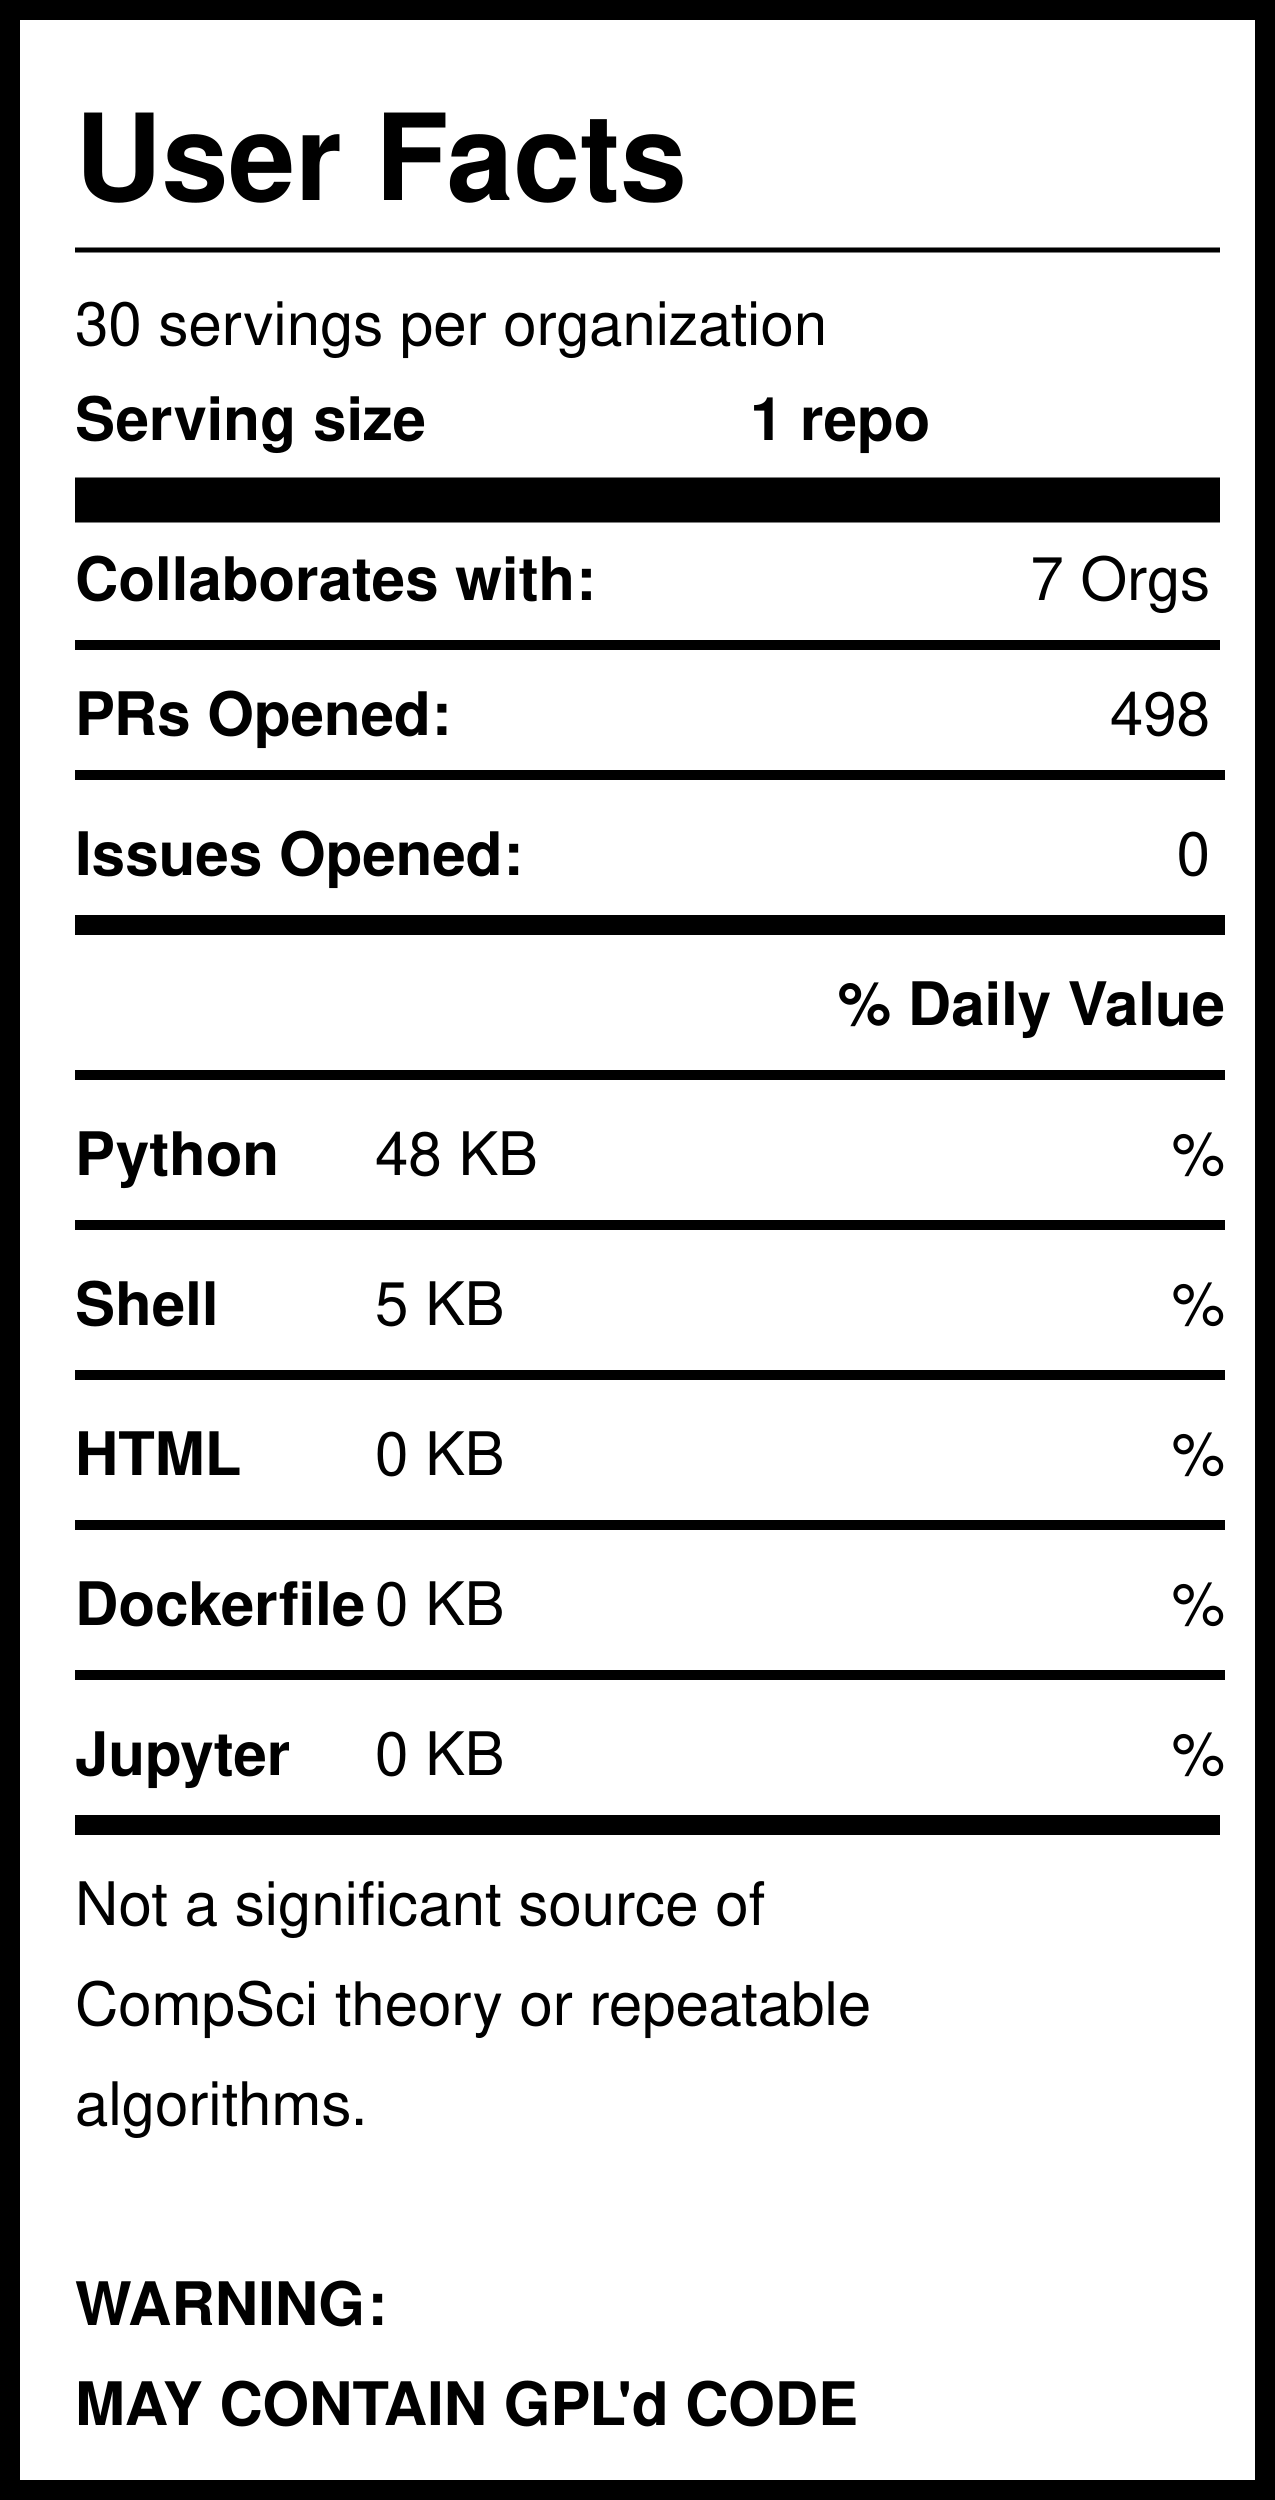
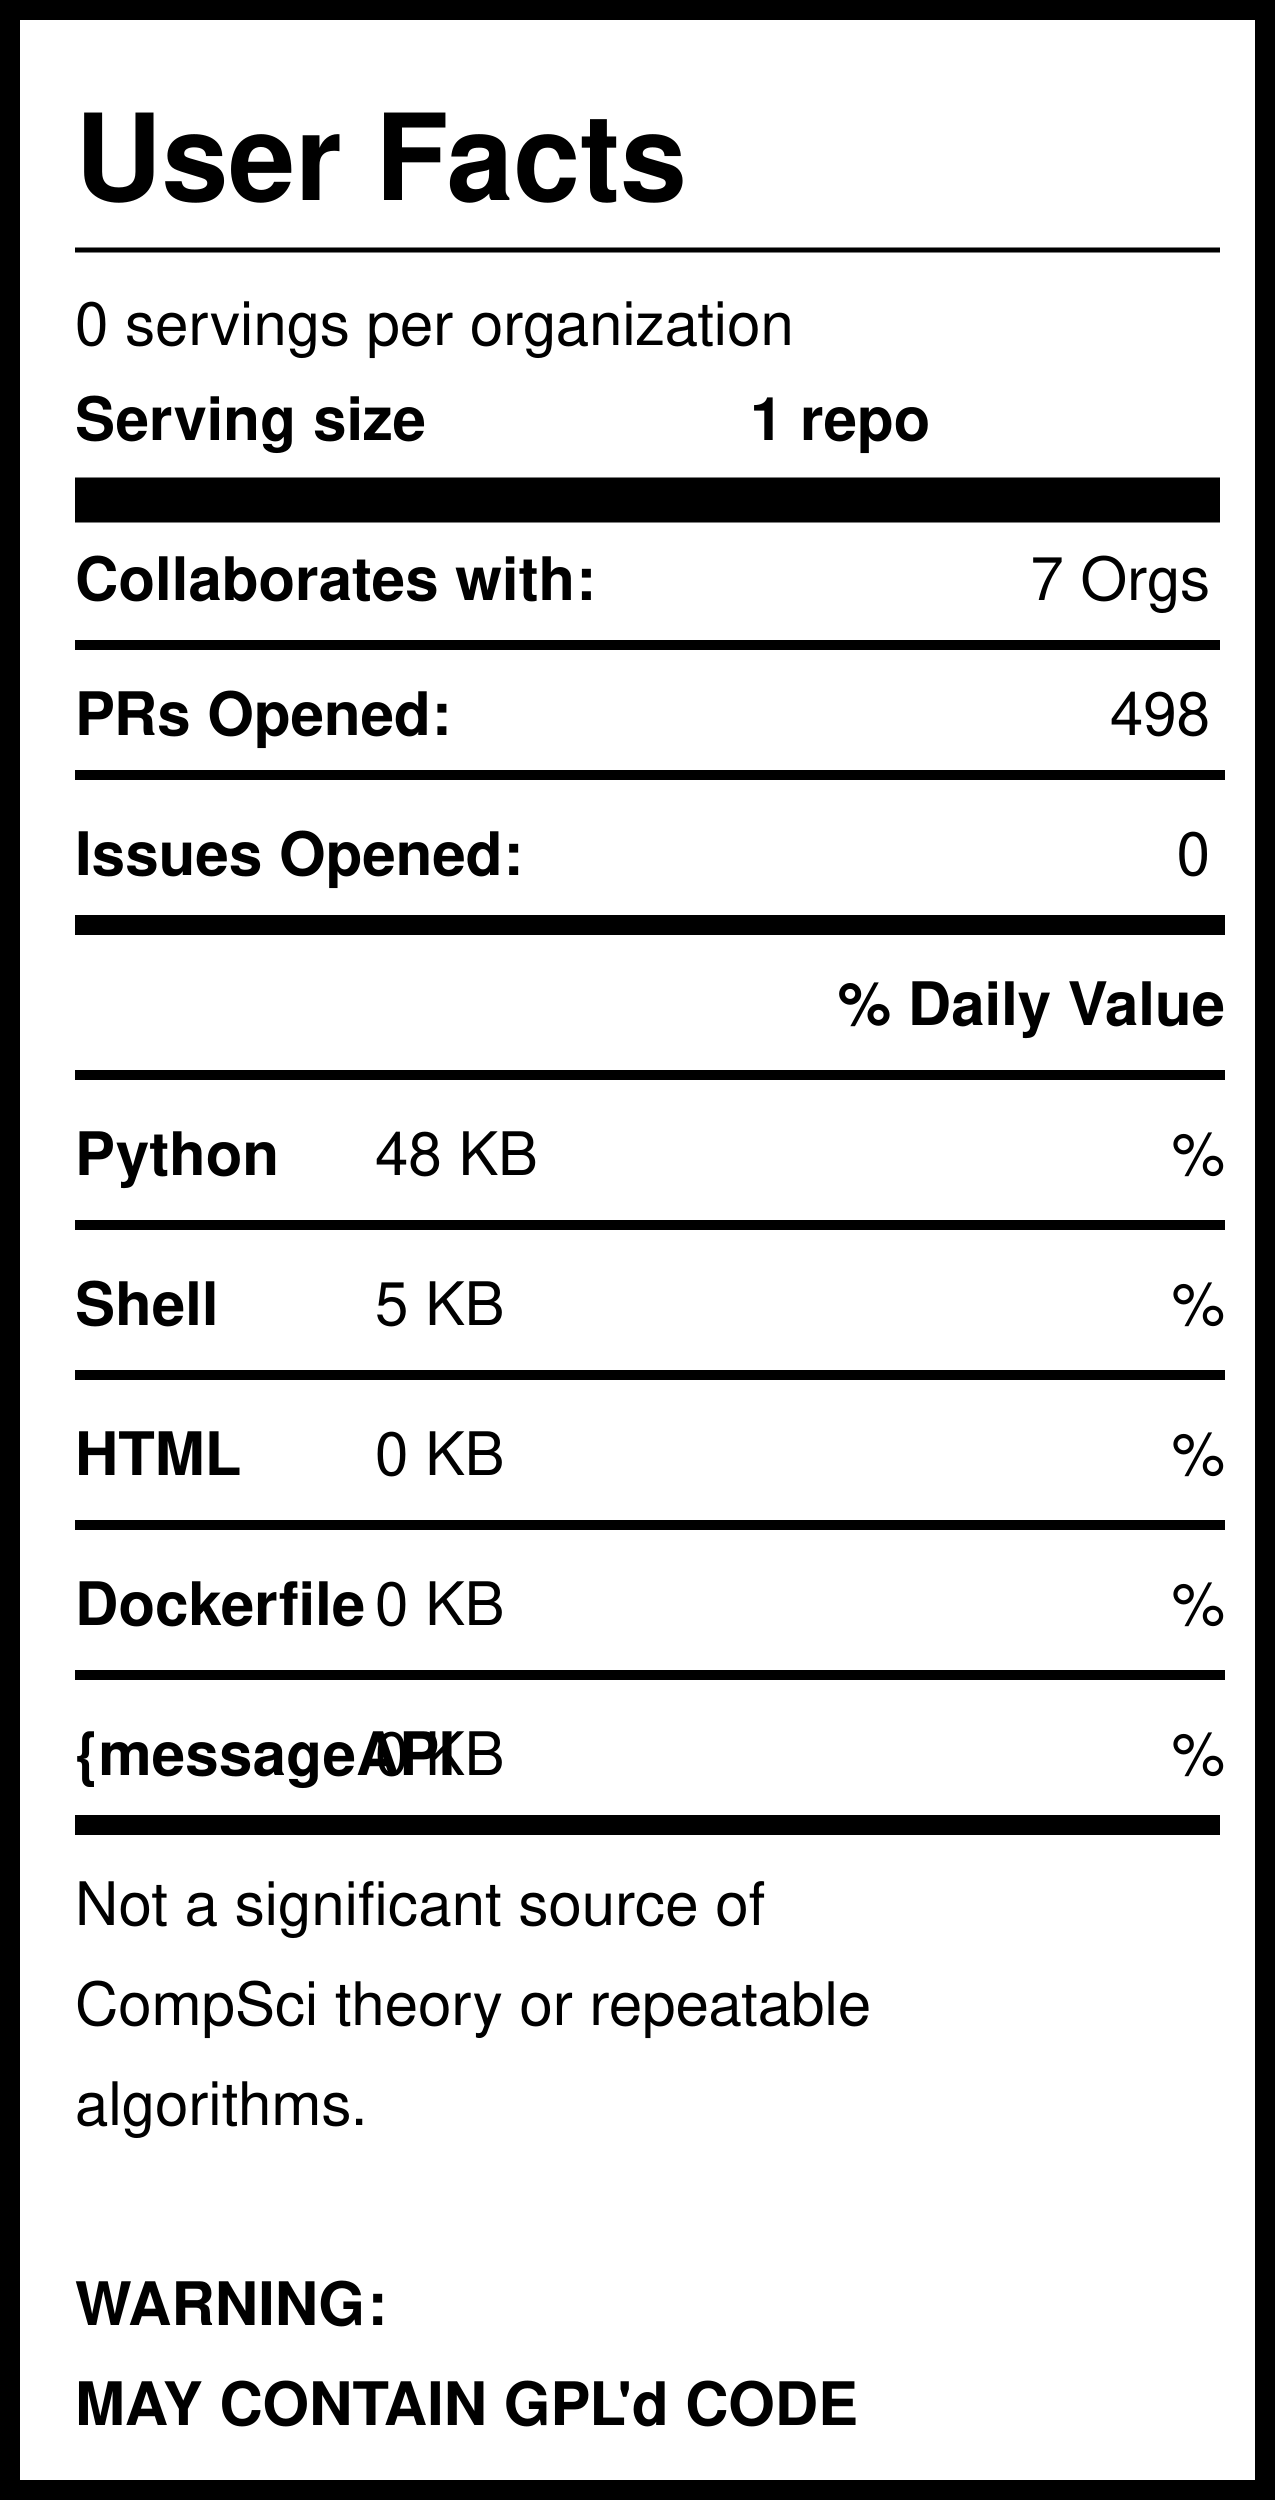
<svg xmlns="http://www.w3.org/2000/svg" version="1.1" width="255" height="500" style="background: white">
  <svg width="255" height="500">
    <rect width="255" height="500" style="fill:rgb(255,255,255);stroke-width:8;stroke:rgb(0,0,0)" />
    <text x="15" y="40" font-family="Helvetica" font-weight="bold" font-size="2em">User Facts</text>
    <line x1="15" y1="50" x2="244" y2="50" style="stroke:rgb(0,0,0);stroke-width:1" />
-     <text x="15" y="69" font-family="Helvetica" lengthAdjust="spacingAndGlyphs">30 servings per organization</text>
+     <text x="15" y="69" font-family="Helvetica" lengthAdjust="spacingAndGlyphs">0 servings per organization</text>
    <text x="15" y="88" font-family="Helvetica" font-weight="bold" lengthAdjust="spacingAndGlyphs">Serving size</text>
    <text x="150" y="88" font-family="Helvetica" font-weight="bold" lengthAdjust="spacingAndGlyphs">1 repo</text>
    <line x1="15" y1="100" x2="244" y2="100" style="stroke:rgb(0,0,0);stroke-width:9" />
    <text x="15" y="120" font-family="Helvetica" font-weight="bold" lengthAdjust="spacingAndGlyphs">Collaborates with:</text>
    <text x="242" y="120" font-family="Helvetica" text-anchor="end" lengthAdjust="spacingAndGlyphs">7 Orgs</text>
    <line x1="15" y1="129" x2="244" y2="129" style="stroke:rgb(0,0,0);stroke-width:2" />
    <text x="15" y="147" font-family="Helvetica" font-weight="bold" lengthAdjust="spacingAndGlyphs">PRs Opened:</text>
    <text x="242" y="147" font-family="Helvetica" text-anchor="end" lengthAdjust="spacingAndGlyphs">498</text>
    <text x="15" y="175" font-family="Helvetica" font-weight="bold" lengthAdjust="spacingAndGlyphs">Issues Opened:</text>
    <text x="242" y="175" font-family="Helvetica" lengthAdjust="spacingAndGlyphs" text-anchor="end">0</text>
    <line x1="15" y1="185" x2="245" y2="185" style="stroke:rgb(0,0,0);stroke-width:4" />
    <line x1="15" y1="155" x2="245" y2="155" style="stroke:rgb(0,0,0);stroke-width:2" />
    <text x="245" y="205" font-family="Helvetica" font-weight="bold" text-anchor="end" lengthAdjust="spacingAndGlyphs">% Daily Value</text>
    <line x1="15" y1="215" x2="245" y2="215" style="stroke:rgb(0,0,0);stroke-width:2" />
    <text x="15" y="235" font-family="Helvetica" font-weight="bold" lengthAdjust="spacingAndGlyphs">Python</text>
    <text x="75" y="235" font-family="Helvetica" lengthAdjust="spacingAndGlyphs">48 KB</text>
    <text x="245" y="235" font-family="Helvetica" lengthAdjust="spacingAndGlyphs" text-anchor="end">%</text>
    <line x1="15" y1="245" x2="245" y2="245" style="stroke:rgb(0,0,0);stroke-width:2" />
    <text x="15" y="265" font-family="Helvetica" font-weight="bold" lengthAdjust="spacingAndGlyphs">Shell</text>
    <text x="75" y="265" font-family="Helvetica" lengthAdjust="spacingAndGlyphs">5 KB</text>
    <text x="245" y="265" font-family="Helvetica" lengthAdjust="spacingAndGlyphs" text-anchor="end">%</text>
    <line x1="15" y1="275" x2="245" y2="275" style="stroke:rgb(0,0,0);stroke-width:2" />
    <text x="15" y="295" font-family="Helvetica" font-weight="bold" lengthAdjust="spacingAndGlyphs">HTML</text>
    <text x="75" y="295" font-family="Helvetica" lengthAdjust="spacingAndGlyphs">0 KB</text>
    <text x="245" y="295" font-family="Helvetica" lengthAdjust="spacingAndGlyphs" text-anchor="end">%</text>
    <line x1="15" y1="305" x2="245" y2="305" style="stroke:rgb(0,0,0);stroke-width:2" />
    <text x="15" y="325" font-family="Helvetica" font-weight="bold" lengthAdjust="spacingAndGlyphs">Dockerfile</text>
    <text x="75" y="325" font-family="Helvetica" lengthAdjust="spacingAndGlyphs">0 KB</text>
    <text x="245" y="325" font-family="Helvetica" lengthAdjust="spacingAndGlyphs" text-anchor="end">%</text>
    <line x1="15" y1="335" x2="245" y2="335" style="stroke:rgb(0,0,0);stroke-width:2" />
-     <text x="15" y="355" font-family="Helvetica" font-weight="bold" lengthAdjust="spacingAndGlyphs">Jupyter</text>
+     <text x="15" y="355" font-family="Helvetica" font-weight="bold" lengthAdjust="spacingAndGlyphs">{messageAPI</text>
    <text x="75" y="355" font-family="Helvetica" lengthAdjust="spacingAndGlyphs">0 KB</text>
    <text x="245" y="355" font-family="Helvetica" lengthAdjust="spacingAndGlyphs" text-anchor="end">%</text>
    <line x1="15" y1="365" x2="244" y2="365" style="stroke:rgb(0,0,0);stroke-width:4" />
    <text id="Warning1" x="15" y="385" font-family="Helvetica" lengthAdjust="spacingAndGlyphs">Not a significant source of </text>
    <text id="Warning2" x="15" y="405" font-family="Helvetica" lengthAdjust="spacingAndGlyphs">CompSci theory or repeatable</text>
    <text id="Warning3" x="15" y="425" font-family="Helvetica" lengthAdjust="spacingAndGlyphs">algorithms. </text>
    <text id="GPL1" x="15" y="465" font-family="Helvetica" font-weight="bold" lengthAdjust="spacingAndGlyphs">WARNING:</text>
    <text id="GPL2" x="15" y="485" font-family="Helvetica" font-weight="bold" lengthAdjust="spacingAndGlyphs">MAY CONTAIN GPL'd CODE</text>
  </svg>
</svg>
